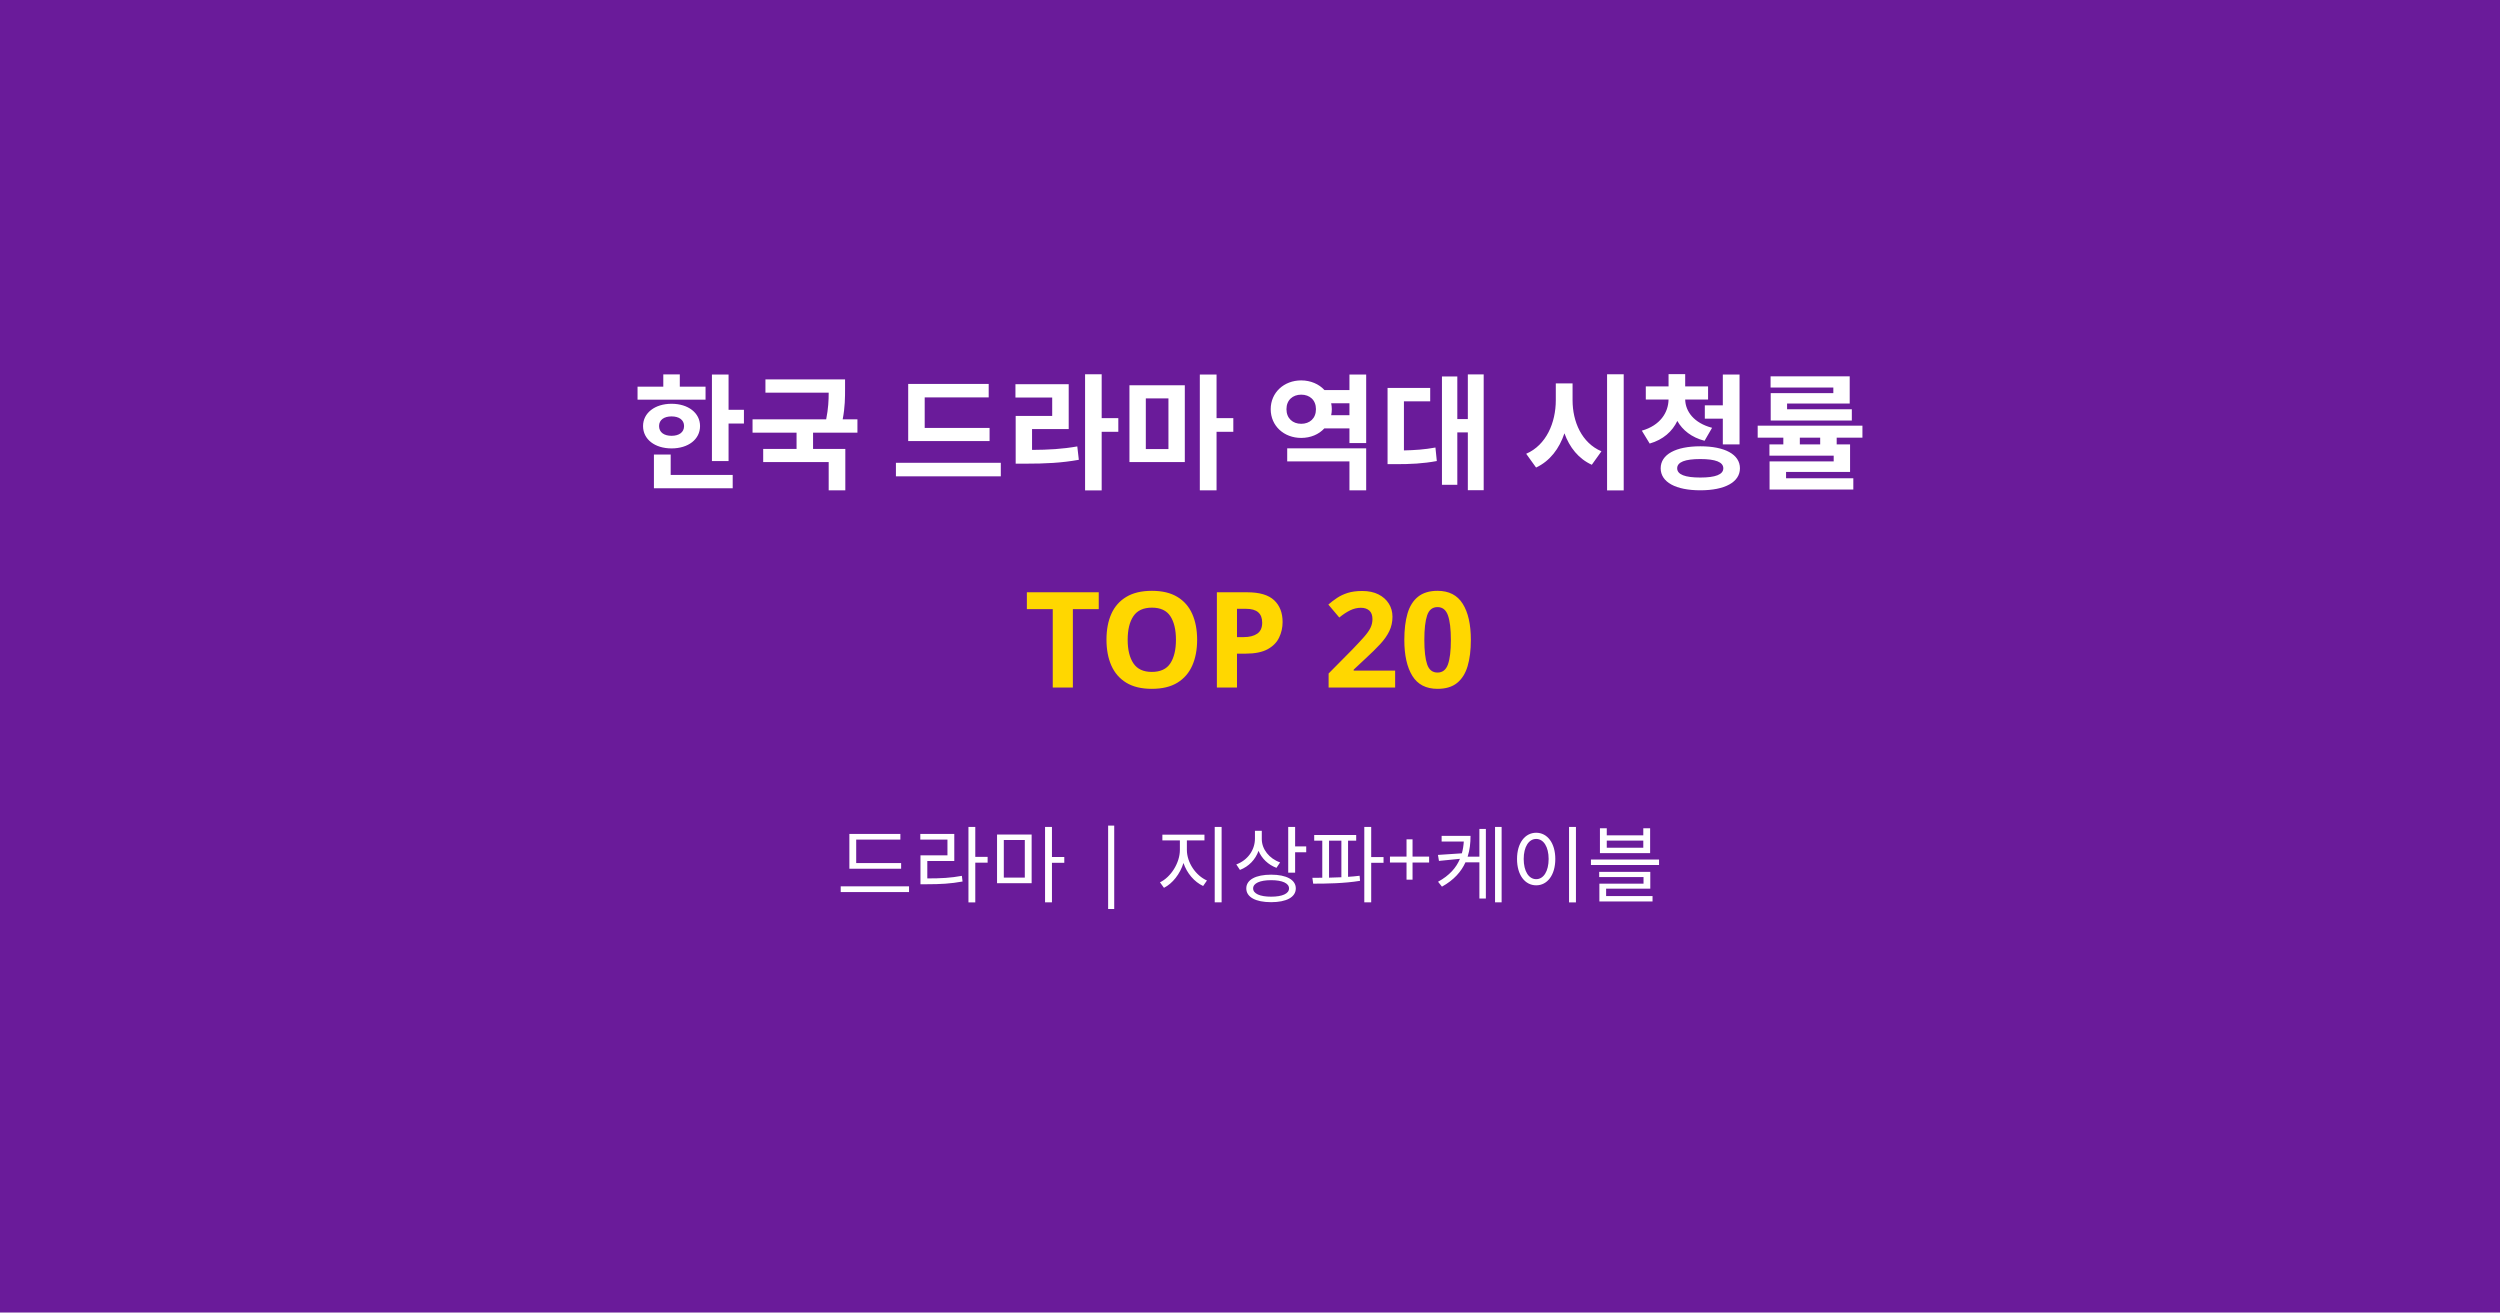
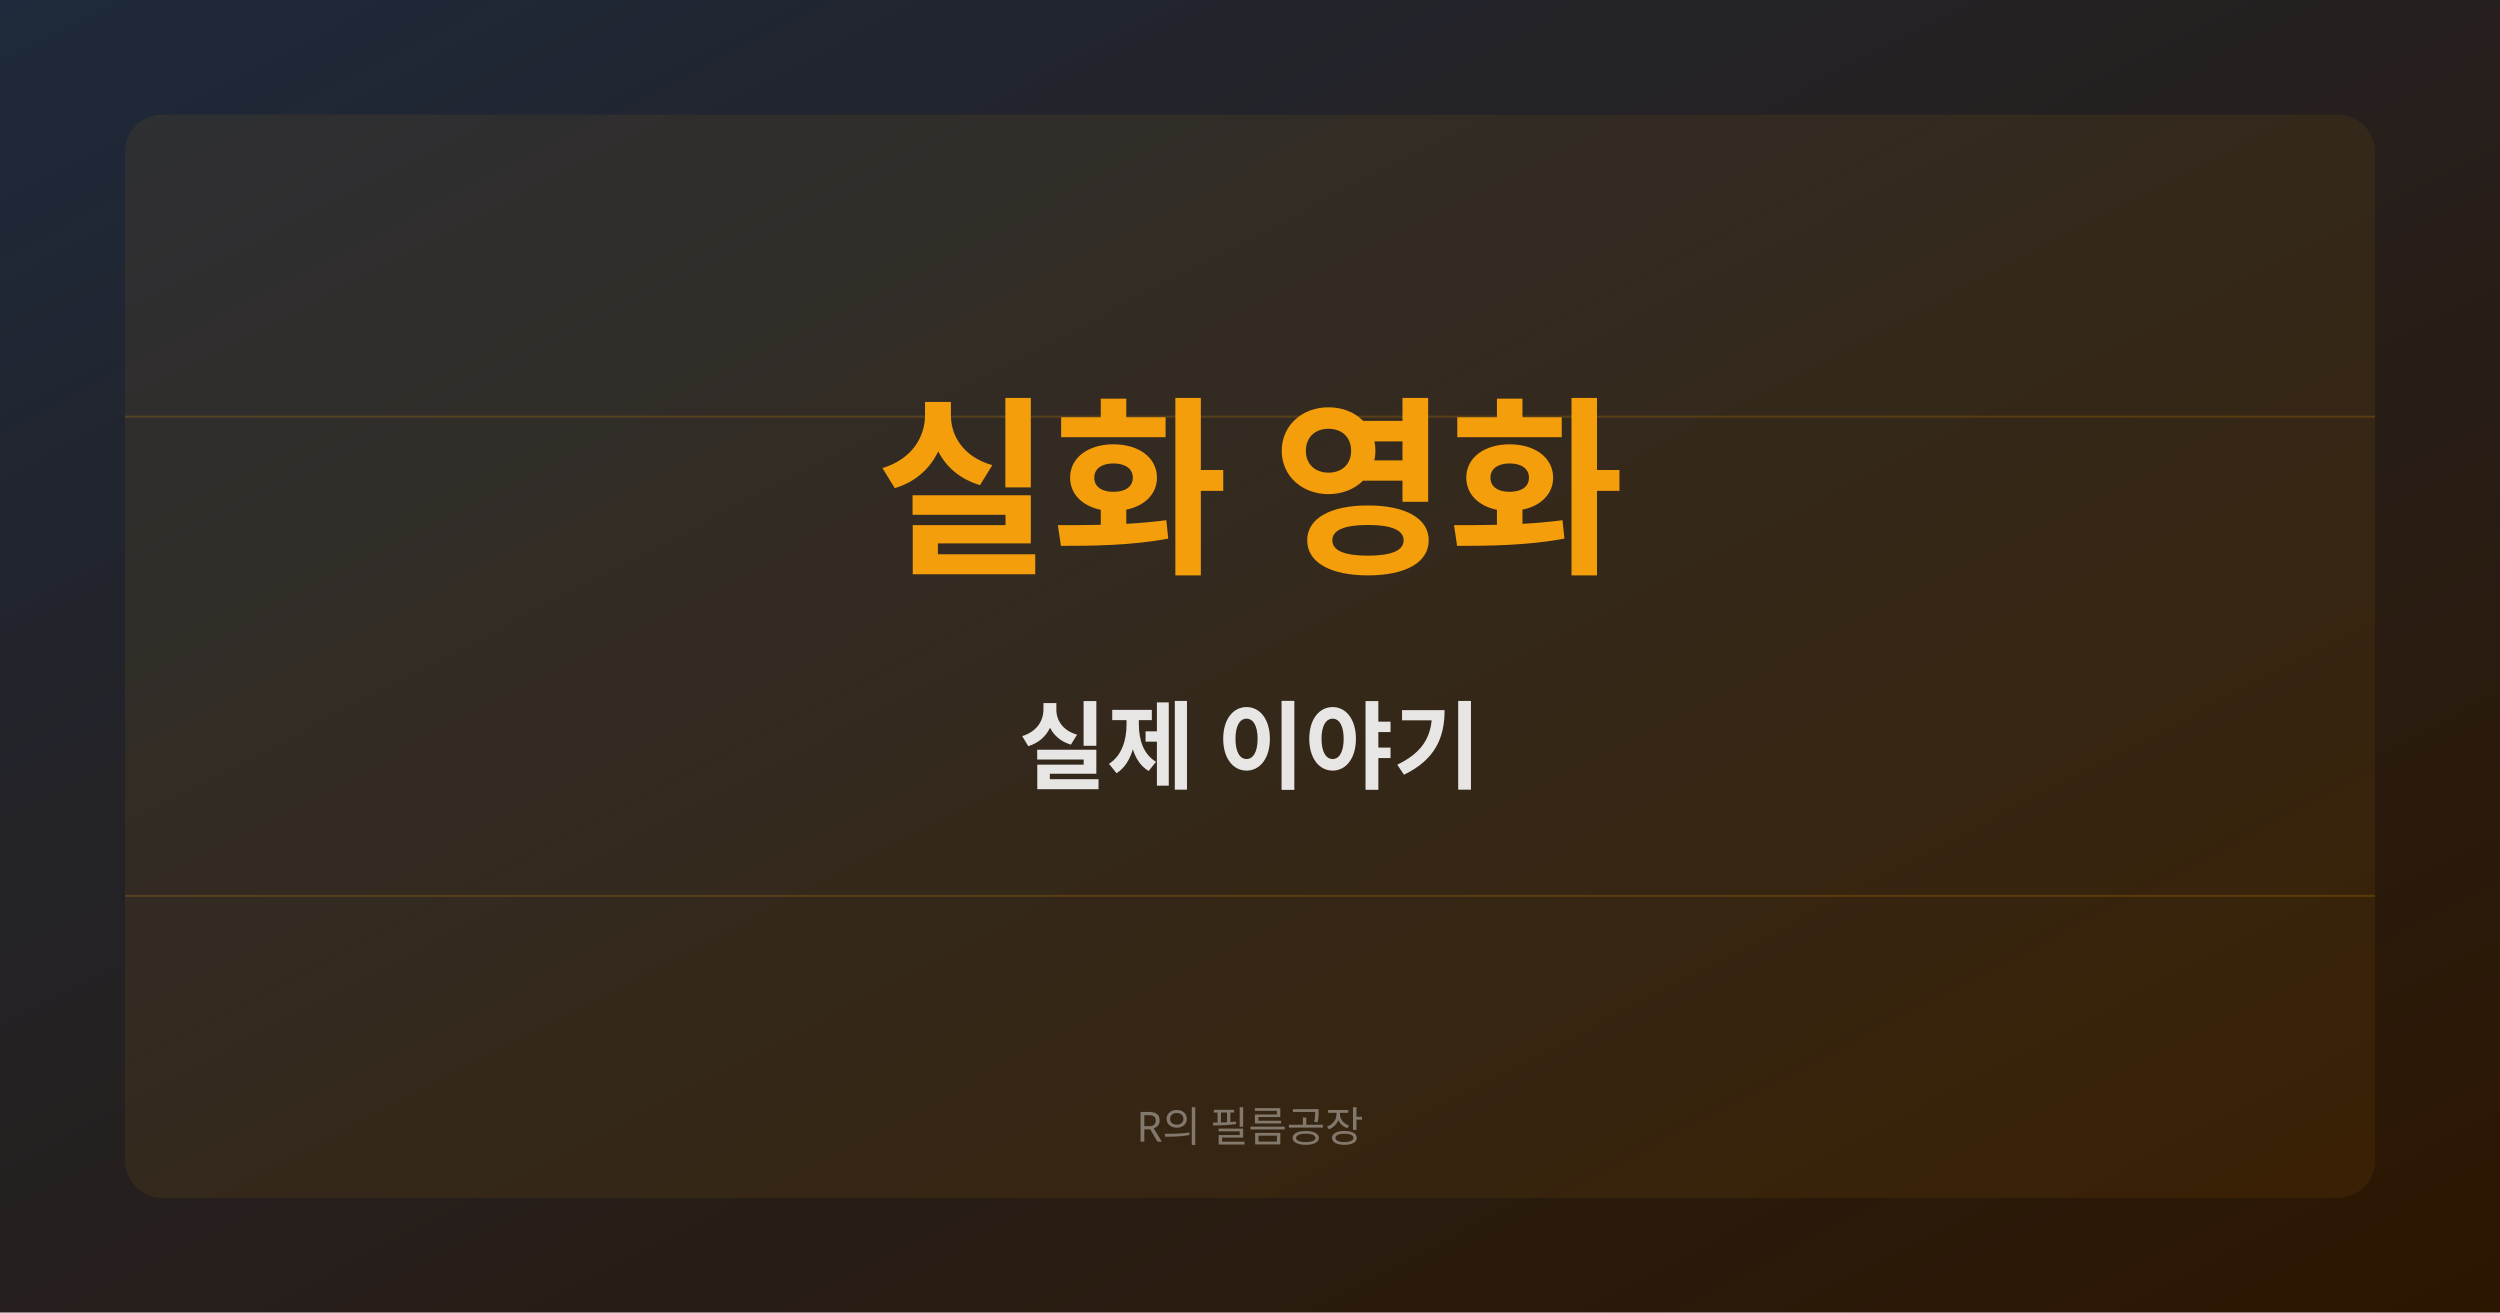
<svg xmlns="http://www.w3.org/2000/svg" width="1200" height="630">
-   <rect width="1200" height="630" fill="#6a1b9a" />
-   <text x="600" y="230" text-anchor="middle" fill="white" font-size="60" font-weight="bold" font-family="sans-serif">한국 드라마 역대 시청률</text>
-   <text x="600" y="330" text-anchor="middle" fill="#FFD700" font-size="64" font-weight="bold" font-family="sans-serif">TOP 20</text>
-   <text x="600" y="430" text-anchor="middle" fill="white" font-size="40" font-family="sans-serif">드라마 | 지상파+케이블</text>
+   <defs>
+     <linearGradient id="bg" x1="0%" y1="0%" x2="100%" y2="100%">
+       <stop offset="0%" style="stop-color:#1e293b" />
+       <stop offset="100%" style="stop-color:#2d1600" />
+     </linearGradient>
+   </defs>
+   <rect width="1200" height="630" fill="url(#bg)" />
+   <rect x="60" y="55" width="1080" height="520" rx="18" fill="rgba(245,158,11,0.07)" />
+   <line x1="60" y1="200" x2="1140" y2="200" stroke="rgba(245,158,11,0.18)" stroke-width="1" />
+   <line x1="60" y1="430" x2="1140" y2="430" stroke="rgba(245,158,11,0.18)" stroke-width="1" />
+   <text x="600" y="268" text-anchor="middle" font-size="92" font-weight="900" fill="#f59e0b" font-family="Pretendard, sans-serif">실화 영화</text>
+   <text x="600" y="375" text-anchor="middle" font-size="46" font-weight="700" fill="rgba(255,255,255,0.88)" font-family="Pretendard, sans-serif">실제 이야기</text>
+   <text x="600" y="548" text-anchor="middle" font-size="20" fill="rgba(255,255,255,0.38)" font-family="Pretendard, sans-serif">R의 필름공장</text>
</svg>
